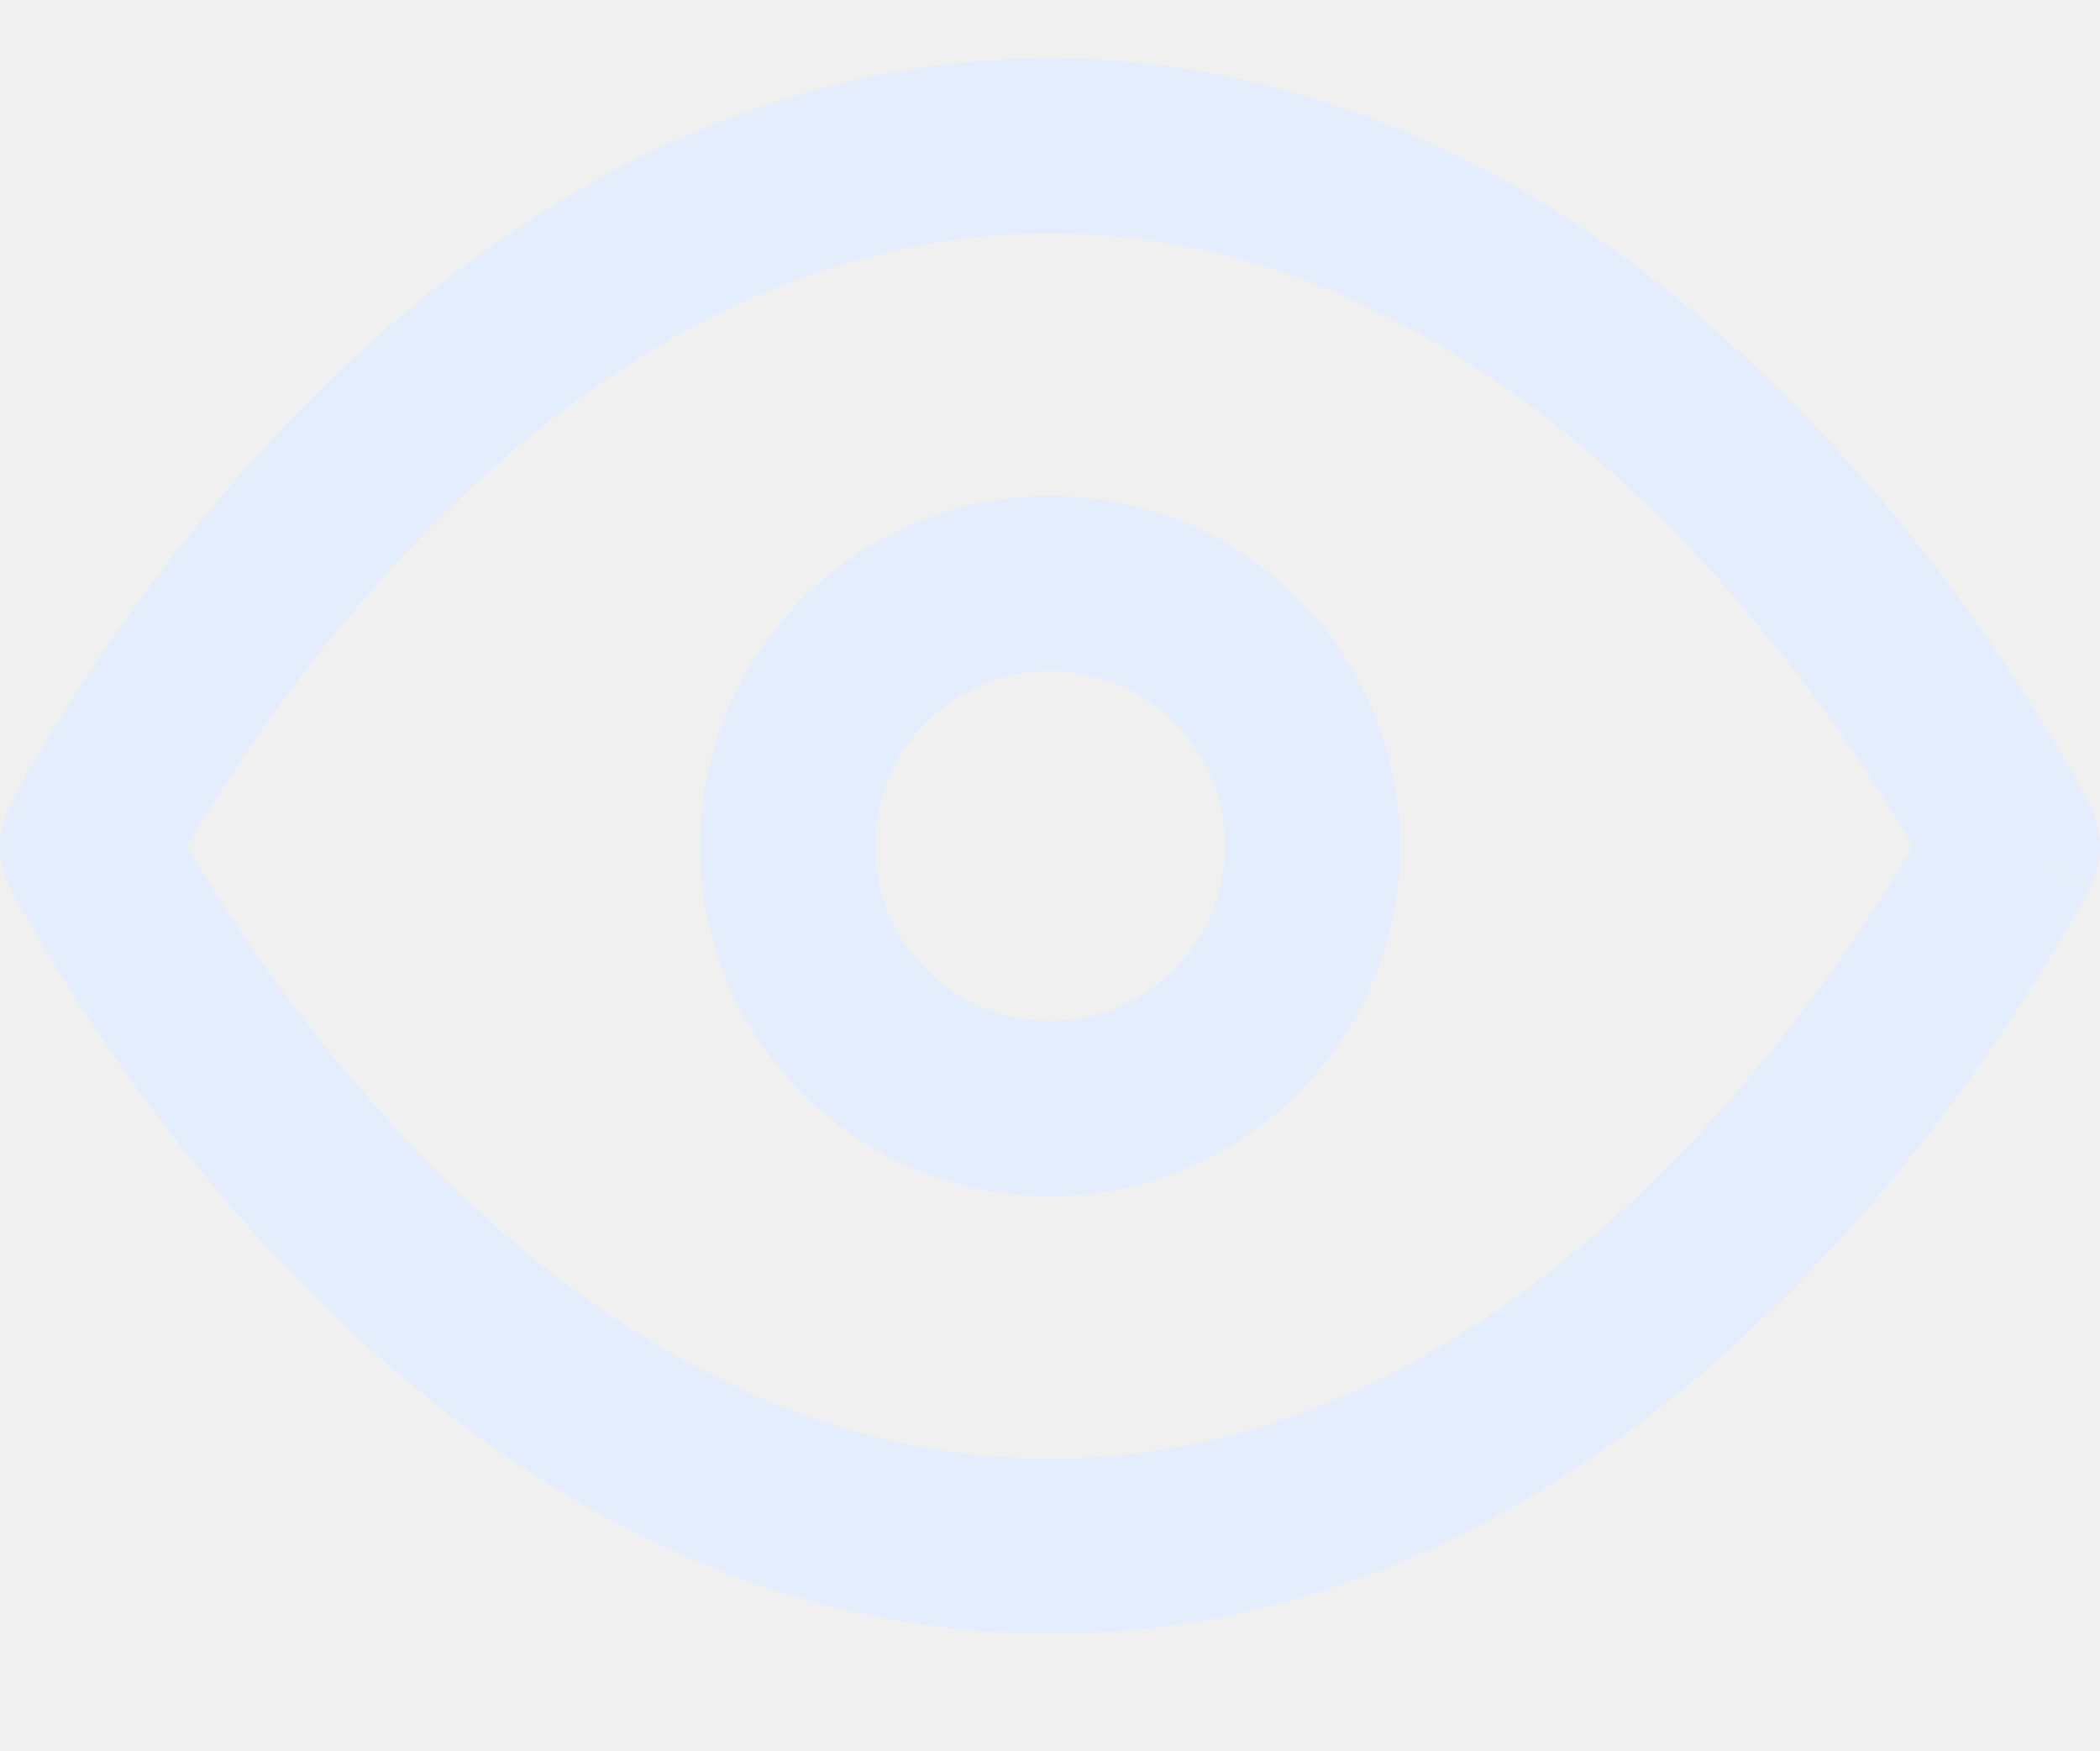
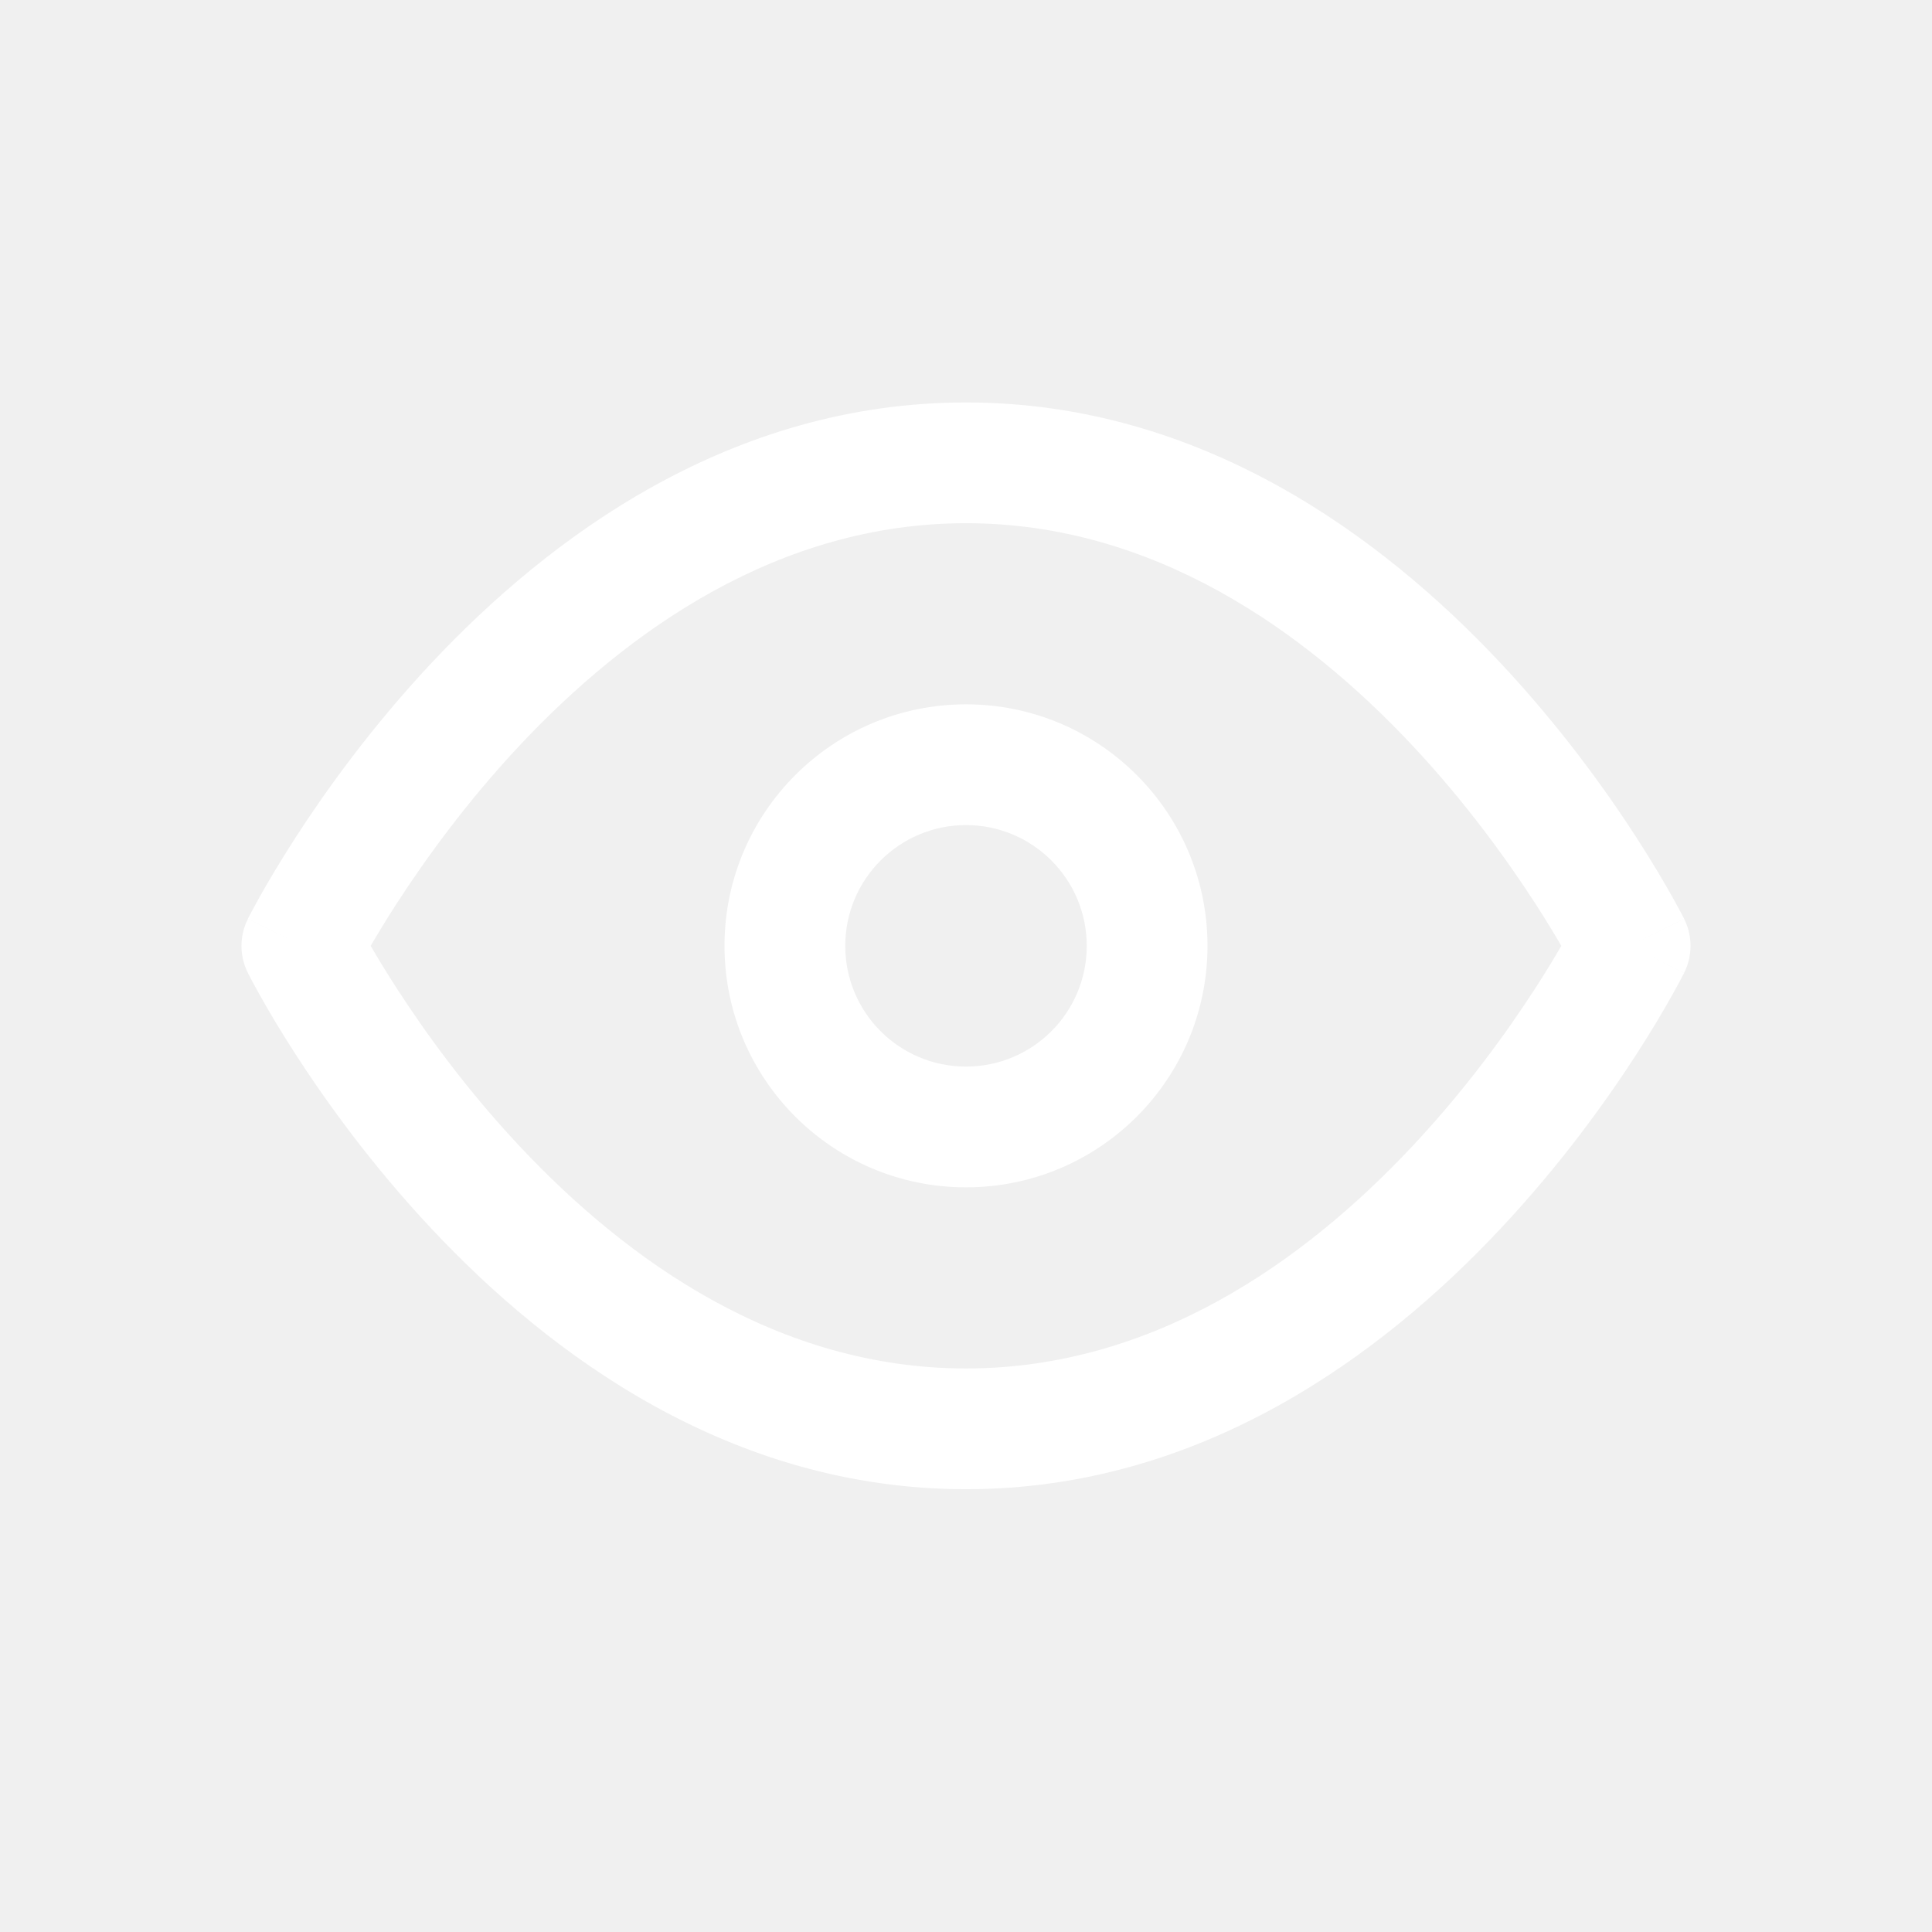
- <svg xmlns="http://www.w3.org/2000/svg" width="12" height="10" fill="none" viewBox="0 0 12 10">
-   <path fill="#E0ECFF" fill-opacity=".8" fill-rule="evenodd" d="M1.287 5.187a8.52 8.52 0 0 1-.217-.354 9.338 9.338 0 0 1 1.232-1.658C3.198 2.22 4.45 1.333 6 1.333c1.55 0 2.802.887 3.698 1.842a9.337 9.337 0 0 1 1.232 1.658 9.337 9.337 0 0 1-1.232 1.658C8.802 7.447 7.55 8.333 6 8.333c-1.55 0-2.802-.886-3.698-1.842a9.338 9.338 0 0 1-1.015-1.304ZM11.5 4.833l.447-.224-.447.224Zm.447-.224a.5.5 0 0 1 0 .448l-.447-.224.447.225-.002.004-.006.011-.02.04-.076.137a10.334 10.334 0 0 1-1.416 1.925C9.447 8.22 7.95 9.333 6 9.333c-1.95 0-3.448-1.113-4.427-2.158A10.338 10.338 0 0 1 .08 5.112a3.68 3.68 0 0 1-.02-.039l-.006-.01-.001-.004-.001-.002.447-.224-.447.224a.5.5 0 0 1 0-.447l.446.223a33.153 33.153 0 0 1-.446-.224v-.001l.002-.004.006-.01a3.801 3.801 0 0 1 .096-.178 10.338 10.338 0 0 1 1.416-1.925C2.553 1.446 4.05.333 6 .333c1.95 0 3.448 1.113 4.427 2.158a10.334 10.334 0 0 1 1.492 2.063l.02.04.006.01.001.004.001.001ZM5 4.833a1 1 0 1 1 2 0 1 1 0 0 1-2 0Zm1-2a2 2 0 1 0 0 4 2 2 0 0 0 0-4Z" clip-rule="evenodd" />
+ <svg xmlns="http://www.w3.org/2000/svg" width="16" height="16" viewBox="0 0 16 16" fill="none">
+   <g id="Eye/Eye On">
+     <path id="Vector" fill-rule="evenodd" clip-rule="evenodd" d="M3.287 8.187C3.197 8.048 3.125 7.928 3.07 7.833C3.125 7.739 3.197 7.619 3.287 7.48C3.518 7.123 3.859 6.648 4.302 6.175C5.198 5.22 6.45 4.333 8 4.333C9.55 4.333 10.802 5.22 11.698 6.175C12.141 6.648 12.482 7.123 12.713 7.48C12.803 7.619 12.875 7.739 12.93 7.833C12.875 7.928 12.803 8.048 12.713 8.187C12.482 8.544 12.141 9.019 11.698 9.491C10.802 10.447 9.55 11.333 8 11.333C6.45 11.333 5.198 10.447 4.302 9.491C3.859 9.019 3.518 8.544 3.287 8.187ZM13.5 7.833C13.947 7.61 13.947 7.61 13.947 7.609L13.5 7.833ZM13.947 7.609C14.018 7.75 14.018 7.916 13.947 8.057L13.5 7.833C13.947 8.057 13.947 8.058 13.947 8.058L13.946 8.059L13.945 8.062L13.939 8.073C13.934 8.083 13.927 8.096 13.919 8.112C13.901 8.145 13.876 8.192 13.843 8.25C13.777 8.368 13.68 8.533 13.553 8.73C13.299 9.123 12.922 9.648 12.427 10.175C11.448 11.22 9.95 12.333 8 12.333C6.05 12.333 4.552 11.22 3.573 10.175C3.078 9.648 2.701 9.123 2.447 8.73C2.32 8.533 2.223 8.368 2.157 8.25C2.124 8.192 2.099 8.145 2.081 8.112C2.073 8.096 2.066 8.083 2.061 8.073L2.055 8.062L2.054 8.059L2.053 8.057L2.5 7.833C2.053 8.057 2.053 8.057 2.053 8.057C1.982 7.916 1.982 7.751 2.053 7.61L2.5 7.833C2.053 7.61 2.053 7.609 2.053 7.609L2.054 7.608L2.055 7.604L2.061 7.593C2.066 7.584 2.073 7.571 2.081 7.555C2.099 7.522 2.124 7.475 2.157 7.416C2.223 7.299 2.32 7.134 2.447 6.937C2.701 6.544 3.078 6.019 3.573 5.491C4.552 4.447 6.05 3.333 8 3.333C9.95 3.333 11.448 4.447 12.427 5.491C12.922 6.019 13.299 6.544 13.553 6.937C13.68 7.134 13.777 7.299 13.843 7.416C13.876 7.475 13.901 7.522 13.919 7.555C13.927 7.571 13.934 7.584 13.939 7.593L13.945 7.604L13.946 7.608L13.947 7.609ZM7 7.833C7 7.281 7.448 6.833 8 6.833C8.552 6.833 9 7.281 9 7.833C9 8.386 8.552 8.833 8 8.833C7.448 8.833 7 8.386 7 7.833ZM8 5.833C6.896 5.833 6 6.729 6 7.833C6 8.938 6.896 9.833 8 9.833C9.105 9.833 10 8.938 10 7.833C10 6.729 9.105 5.833 8 5.833Z" fill="white" />
+   </g>
</svg>
